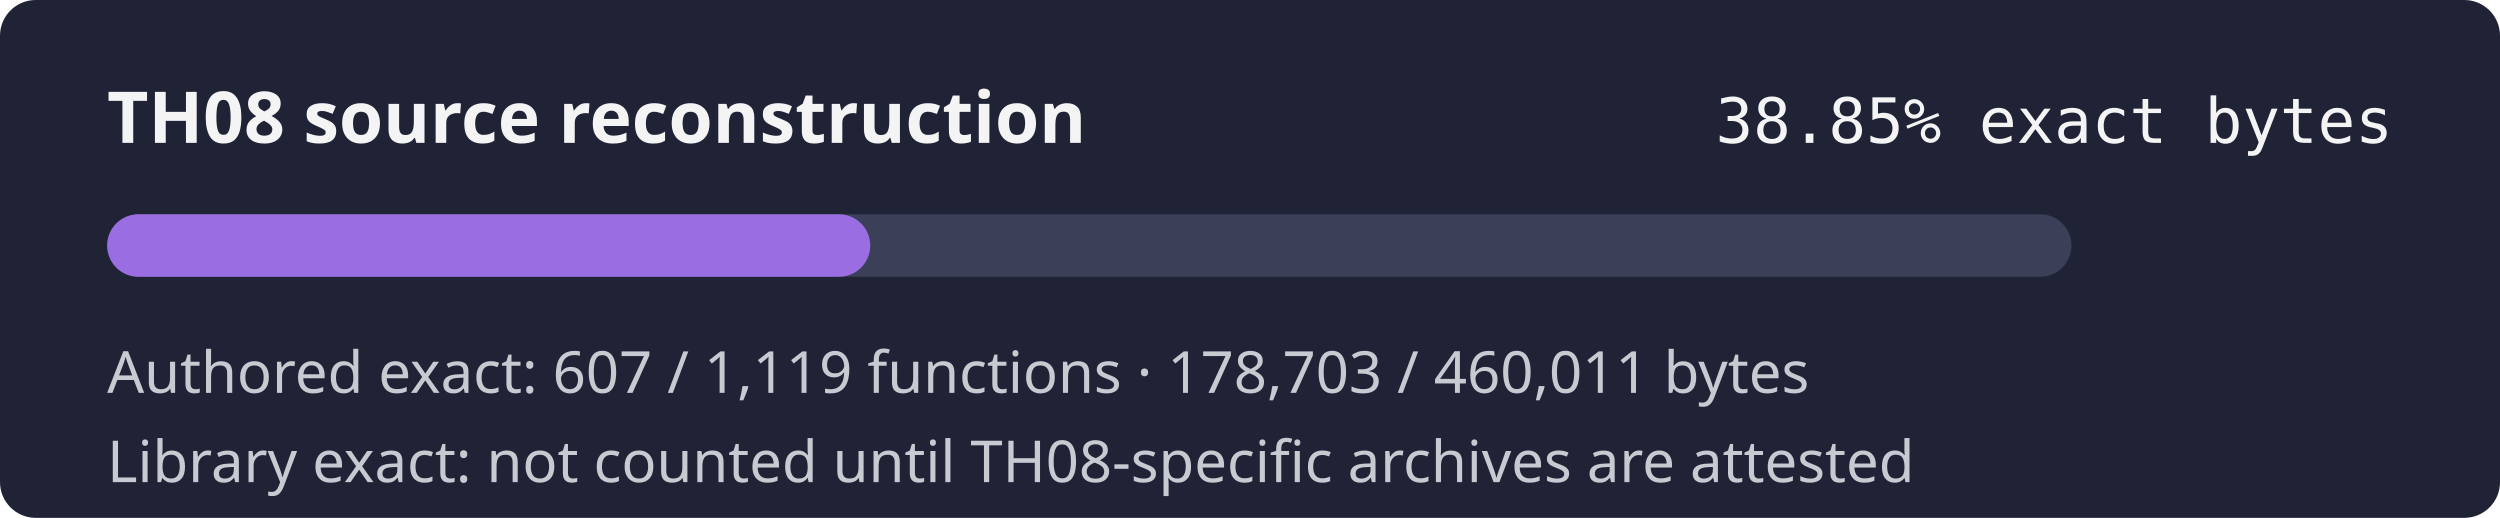
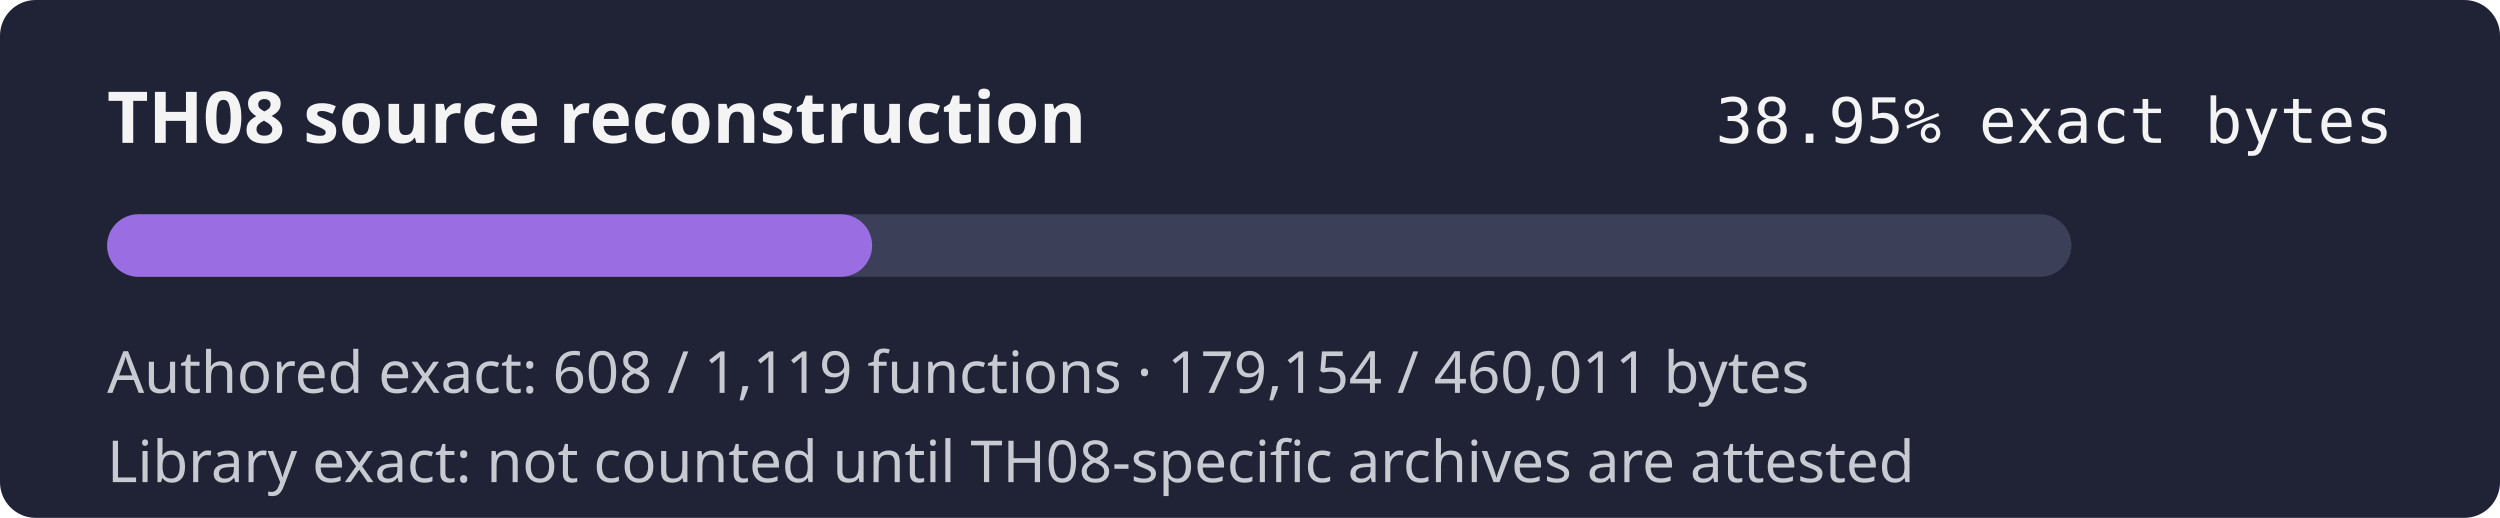
- <svg xmlns="http://www.w3.org/2000/svg" width="560" height="116" role="img" aria-label="TH08 reconstruction progress 38.85% exact authored bytes">
+ <svg xmlns="http://www.w3.org/2000/svg" width="560" height="116" role="img" aria-label="TH08 reconstruction progress 38.95% exact authored bytes">
  <rect width="560" height="116" rx="8" fill="#1f2335" />
  <text x="24" y="32" fill="#f4f4f5" font-family="sans-serif" font-size="16" font-weight="600">TH08 source reconstruction</text>
-   <text x="536" y="32" fill="#f4f4f5" text-anchor="end" font-family="monospace" font-size="14">38.85% exact bytes</text>
+   <text x="536" y="32" fill="#f4f4f5" text-anchor="end" font-family="monospace" font-size="14">38.95% exact bytes</text>
  <rect x="24" y="48" width="440" height="14" rx="7" fill="#3b4058" />
-   <rect x="24" y="48" width="170.93" height="14" rx="7" fill="#9b6de3" />
-   <text x="24" y="88" fill="#c8cad2" font-family="sans-serif" font-size="13">Authored exact: 607 / 1,119 functions · 178,703 / 460,011 bytes</text>
+   <rect x="24" y="48" width="171.36" height="14" rx="7" fill="#9b6de3" />
+   <text x="24" y="88" fill="#c8cad2" font-family="sans-serif" font-size="13">Authored exact: 608 / 1,119 functions · 179,154 / 460,011 bytes</text>
  <text x="24" y="108" fill="#c8cad2" font-family="sans-serif" font-size="13">Library exact: not counted until TH08-specific archives are attested</text>
</svg>
